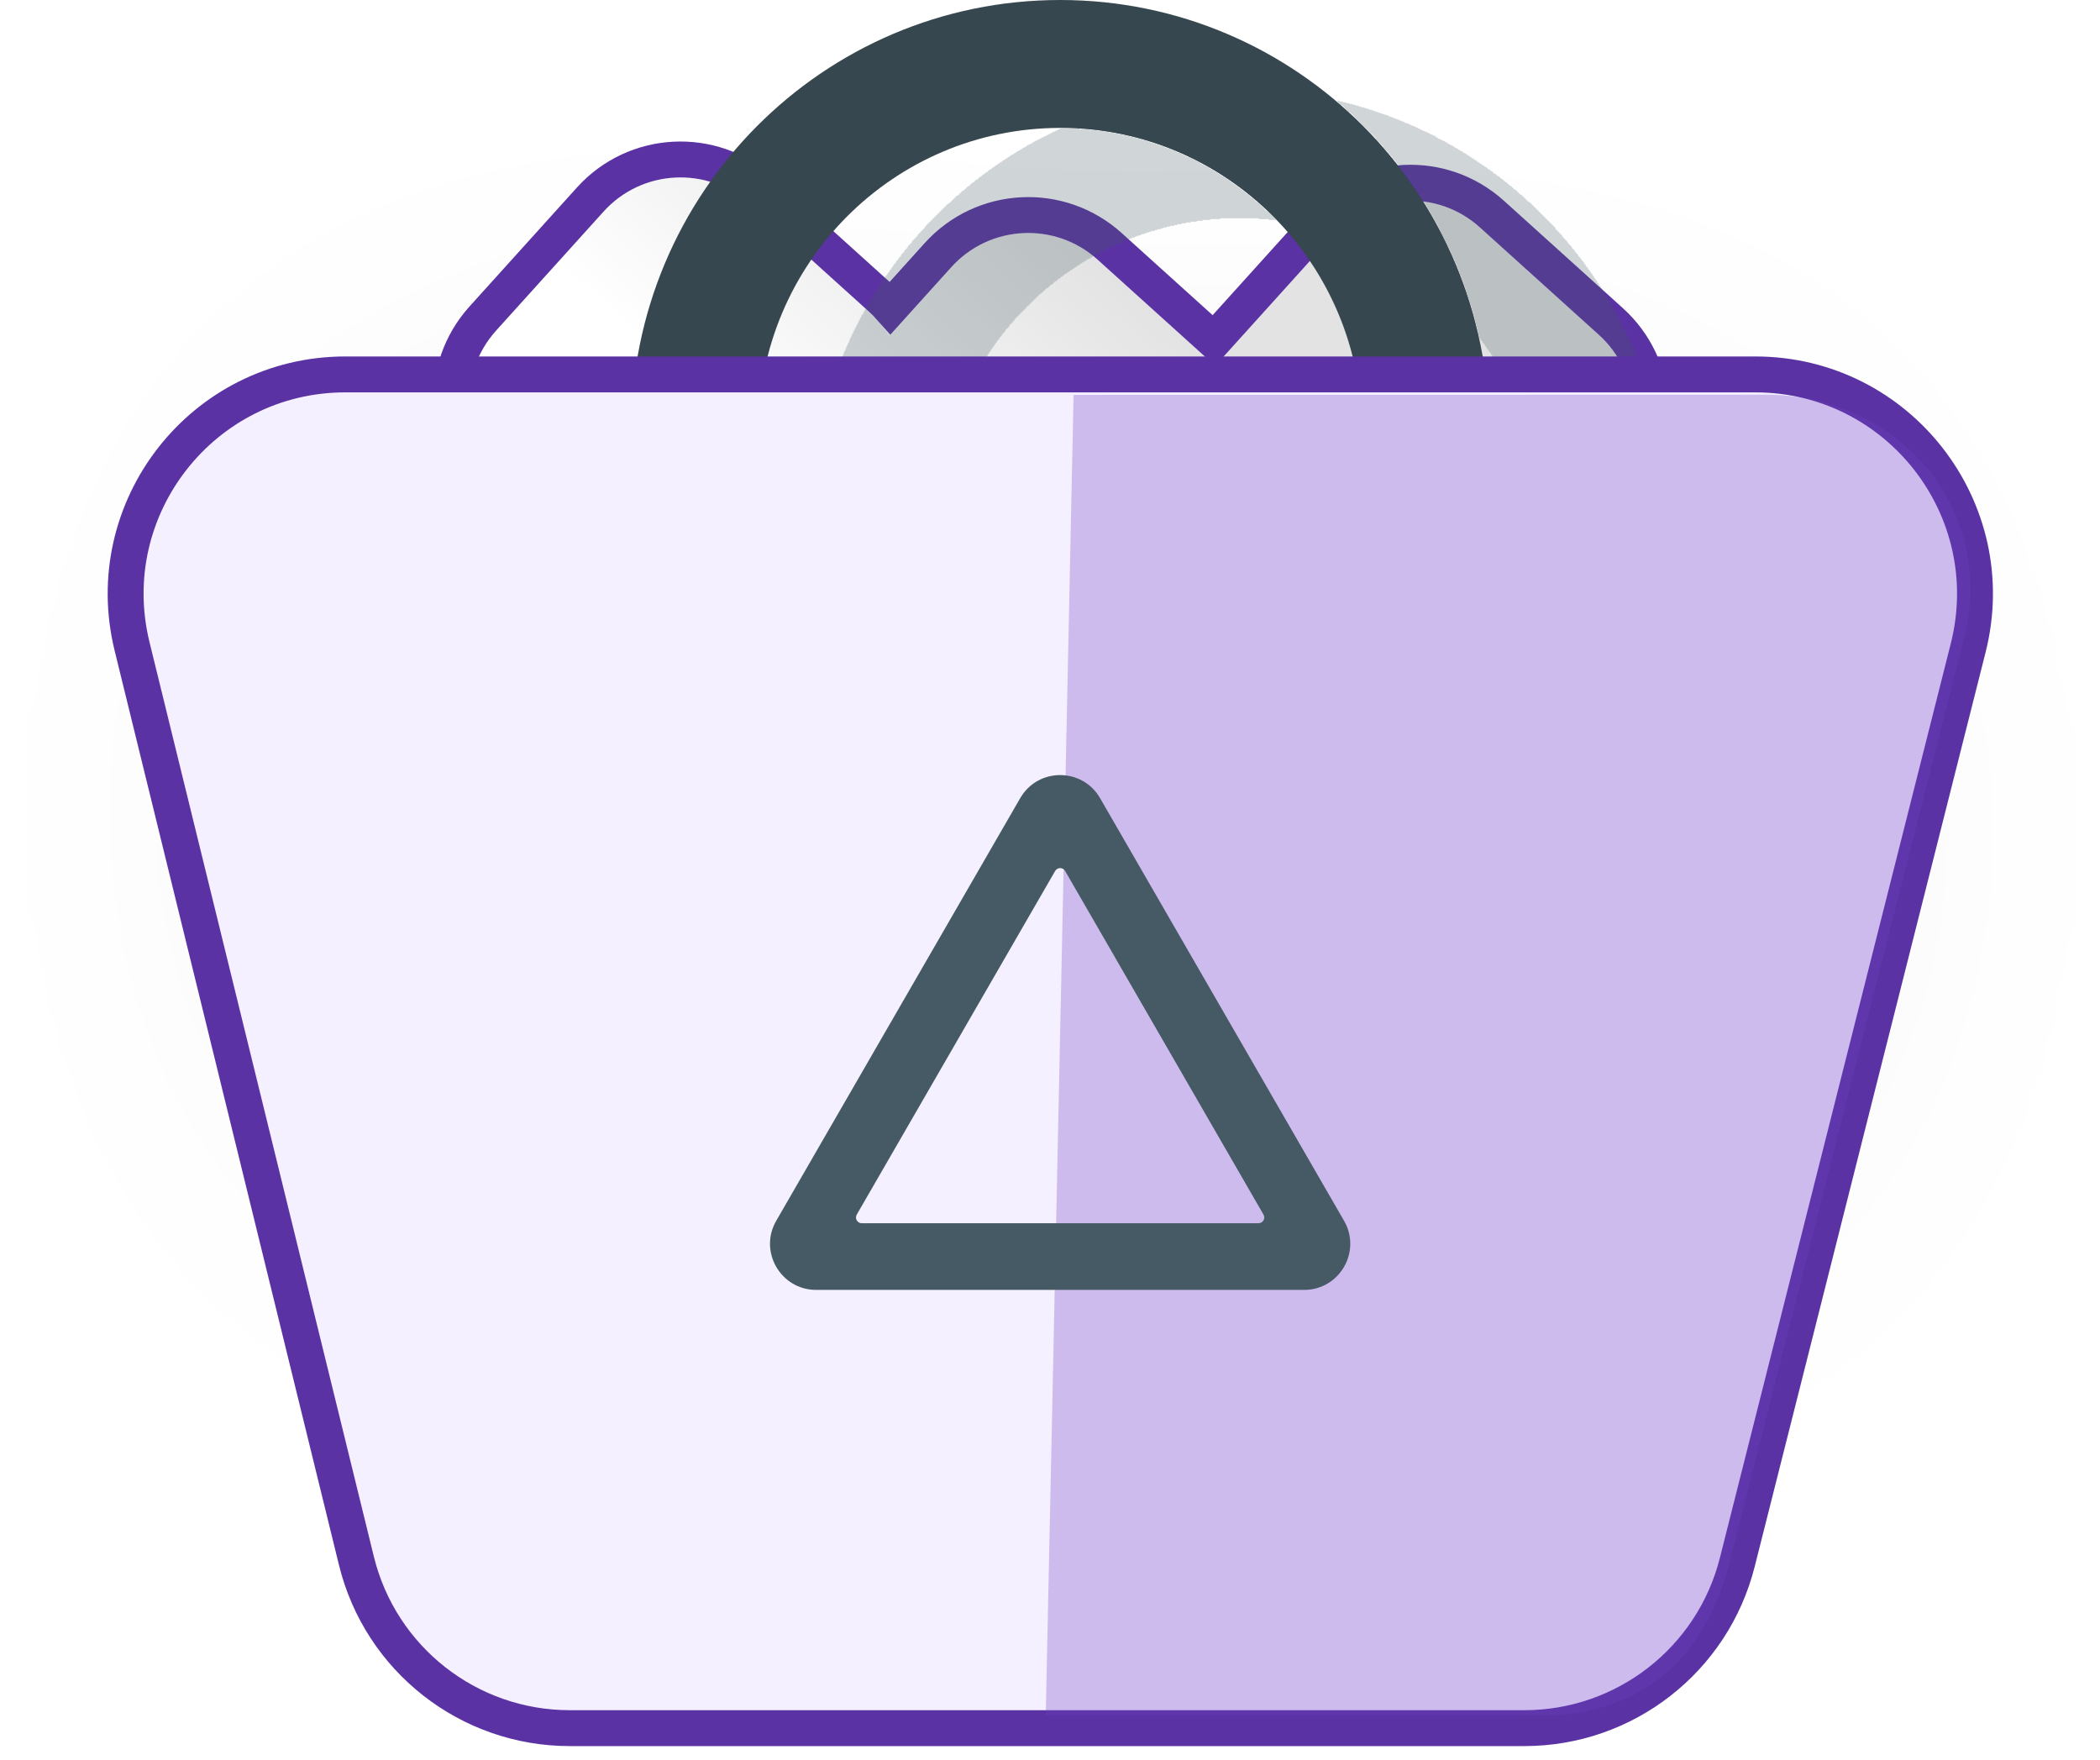
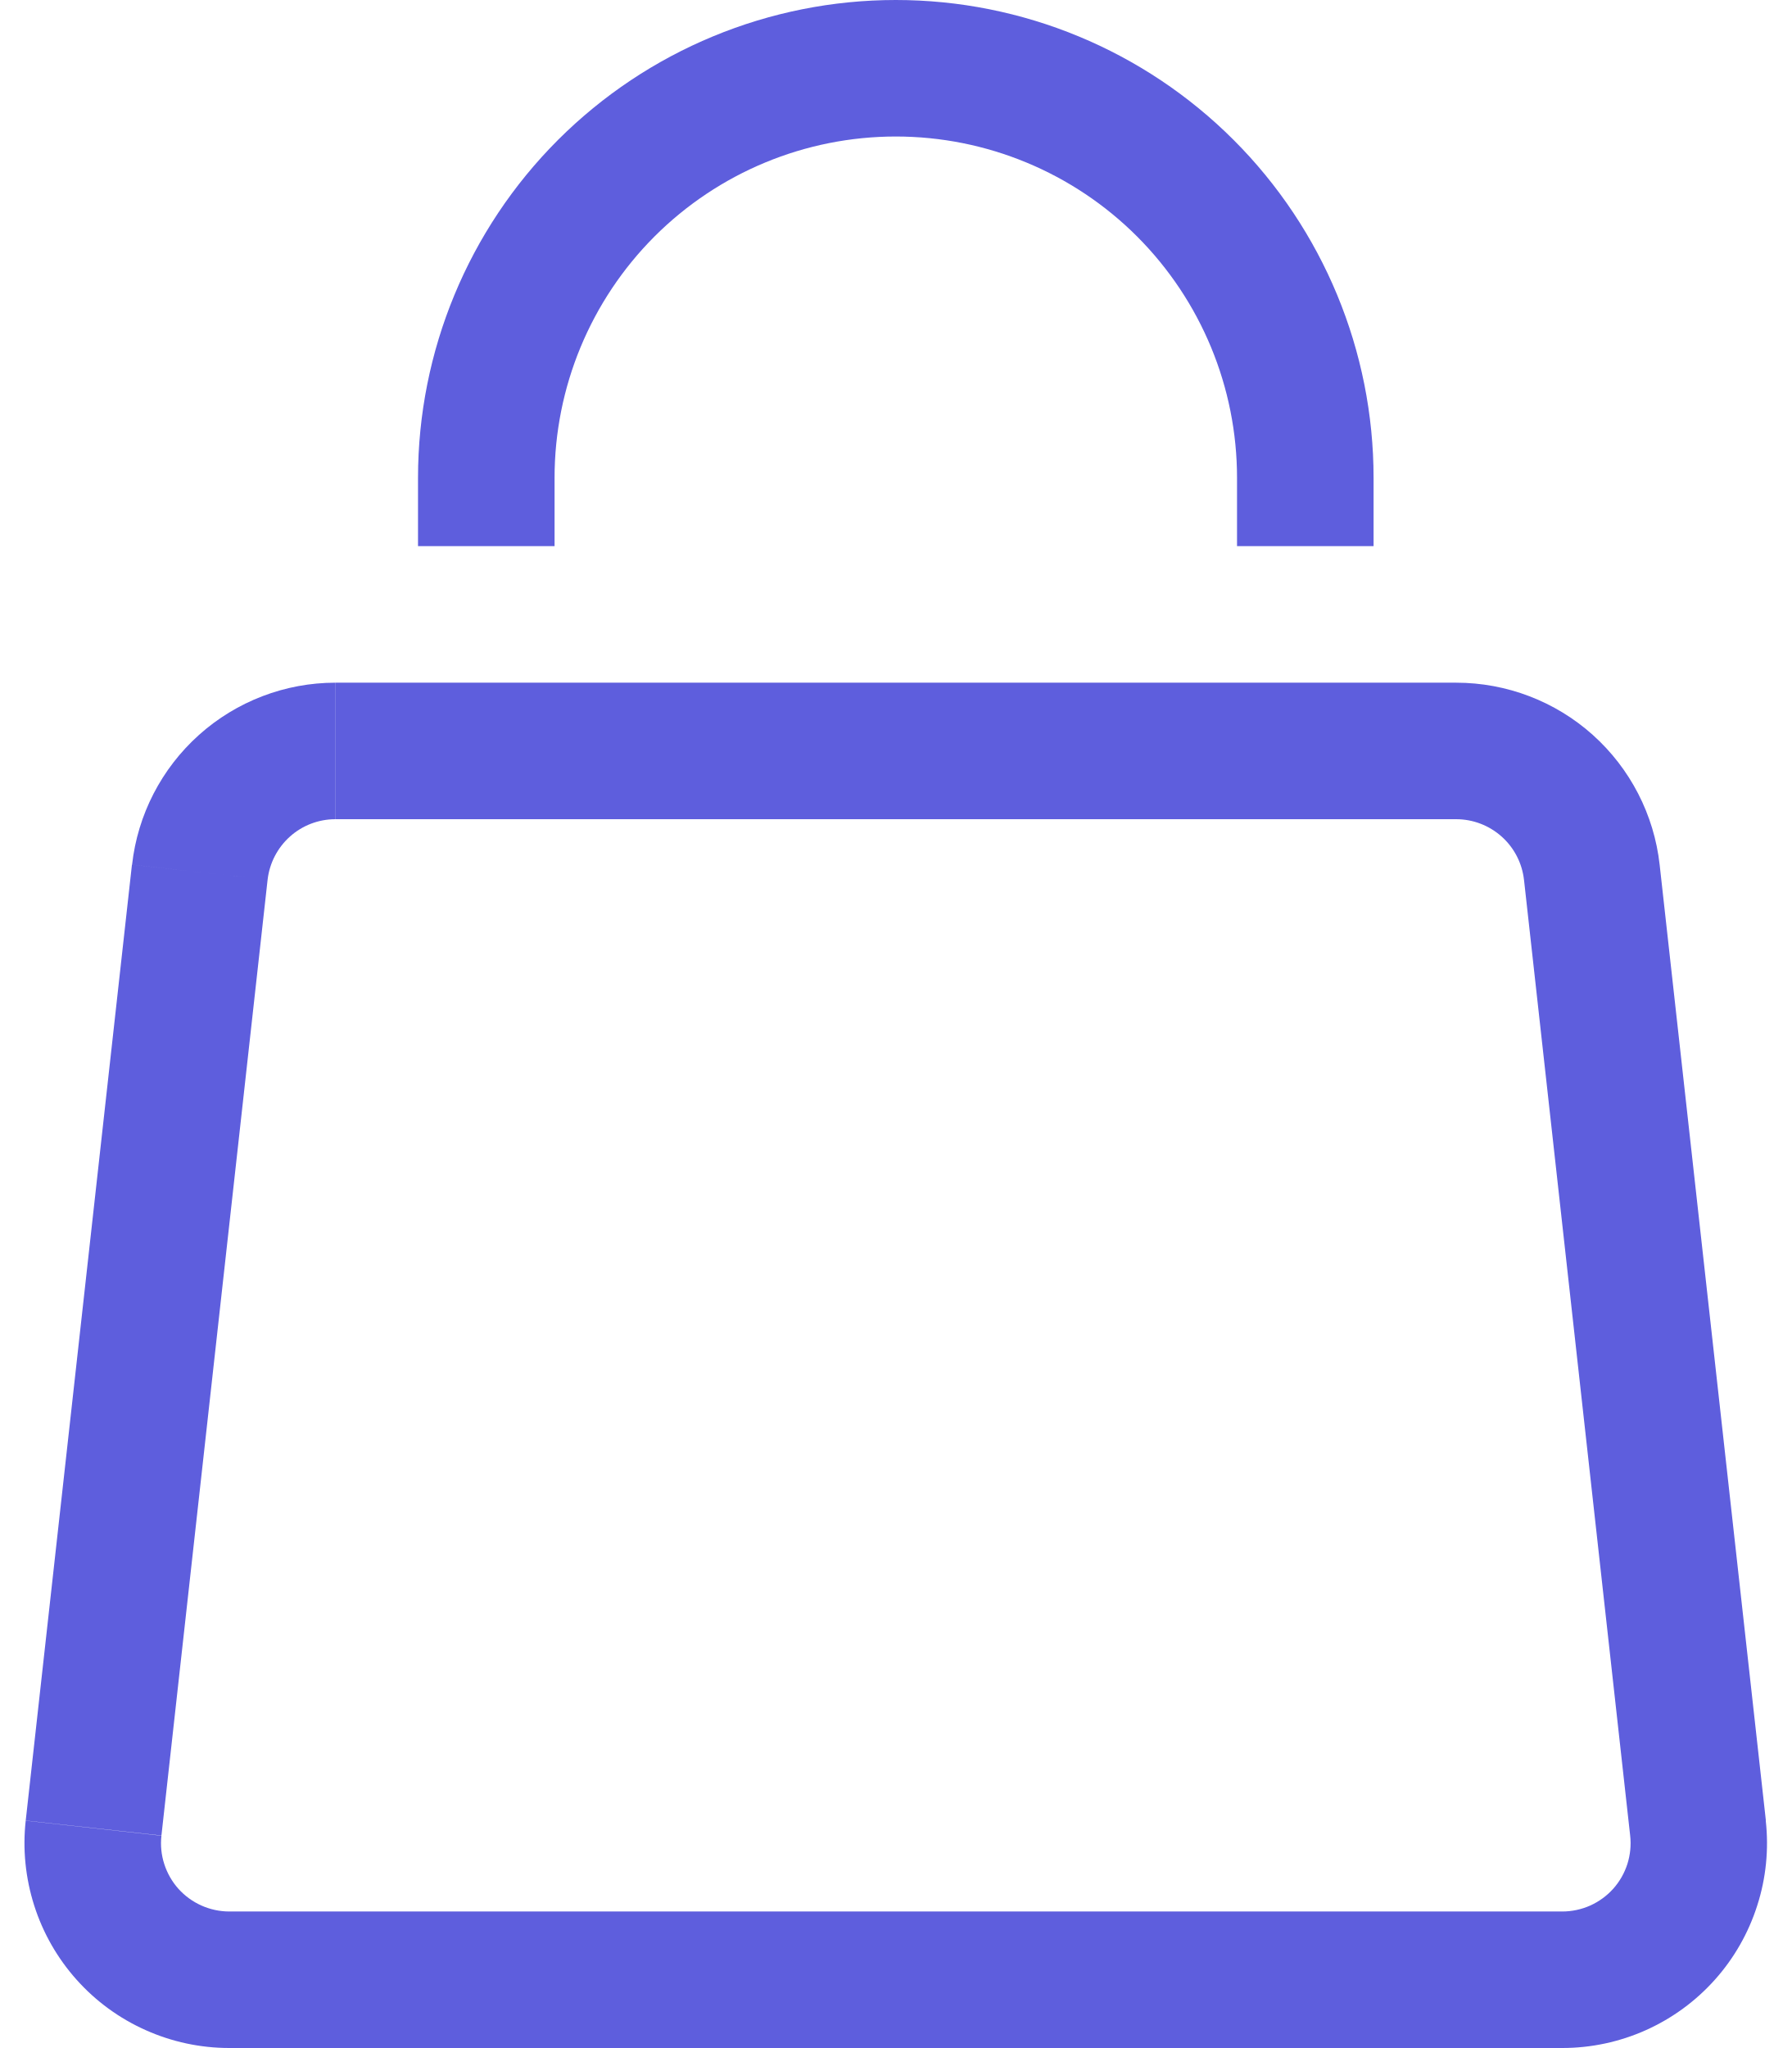
- <svg xmlns="http://www.w3.org/2000/svg" width="117" height="98" viewBox="0 0 117 98" fill="none">
-   <g filter="url(#filter0_d_3818_23758)">
-     <path d="M74.296 13.083C76.433 10.716 80.083 10.53 82.45 12.667L89.078 18.651C91.444 20.788 91.631 24.439 89.494 26.806L83.509 33.433C81.372 35.8 77.722 35.986 75.355 33.849L68.727 27.865C66.361 25.728 66.174 22.077 68.311 19.711L74.296 13.083Z" fill="url(#paint0_linear_3818_23758)" />
-     <path d="M33.626 11.788C35.763 9.421 39.414 9.235 41.781 11.372L48.408 17.356C50.775 19.493 50.961 23.144 48.824 25.511L42.84 32.138C40.703 34.505 37.052 34.691 34.685 32.554L28.058 26.57C25.691 24.433 25.505 20.782 27.642 18.416L33.626 11.788Z" fill="url(#paint1_linear_3818_23758)" />
-     <path d="M53.001 14.883C55.138 12.517 58.789 12.33 61.155 14.467L67.783 20.452C70.15 22.589 70.336 26.239 68.199 28.606L62.215 35.234C60.078 37.6 56.427 37.787 54.06 35.65L47.433 29.666C45.066 27.529 44.88 23.878 47.017 21.511L53.001 14.883Z" fill="url(#paint2_linear_3818_23758)" />
-     <path d="M73.553 12.413L67.633 18.969L61.825 13.725C59.049 11.218 54.766 11.437 52.259 14.213L49.609 17.148C49.444 16.963 49.267 16.784 49.078 16.614L42.451 10.63C39.674 8.123 35.391 8.341 32.884 11.118L26.899 17.745C24.392 20.522 24.611 24.805 27.387 27.312L34.015 33.297C36.792 35.804 41.075 35.585 43.582 32.809L46.232 29.873C46.397 30.059 46.574 30.238 46.762 30.408L53.39 36.392C56.167 38.899 60.45 38.681 62.957 35.904L68.877 29.348L74.685 34.592C77.461 37.099 81.745 36.88 84.251 34.104L90.236 27.476C92.743 24.699 92.524 20.416 89.748 17.909L83.12 11.925C80.344 9.418 76.06 9.636 73.553 12.413Z" stroke="#5A32A3" stroke-width="2" />
-   </g>
-   <g filter="url(#filter1_d_3818_23758)">
-     <path fill-rule="evenodd" clip-rule="evenodd" d="M59.065 48.067C72.265 48.067 82.967 37.307 82.967 24.034C82.967 10.76 72.265 0 59.065 0C45.864 0 35.163 10.76 35.163 24.034C35.163 37.307 45.864 48.067 59.065 48.067ZM59.065 40.941C68.352 40.941 75.88 33.371 75.88 24.034C75.88 14.696 68.352 7.126 59.065 7.126C49.778 7.126 42.249 14.696 42.249 24.034C42.249 33.371 49.778 40.941 59.065 40.941Z" fill="#37474F" />
-   </g>
-   <path d="M97.794 20.858H19.24C11.303 20.858 5.466 28.3 7.358 36.009L19.858 86.952C21.201 92.423 26.107 96.271 31.741 96.271H84.929C90.532 96.271 95.419 92.464 96.791 87.032L109.657 36.089C111.609 28.36 105.766 20.858 97.794 20.858Z" fill="#F5F0FF" stroke="#5A32A3" stroke-width="2" />
-   <path d="M96.507 86.479L109.489 35.3C111.147 28.107 105.518 21.811 98.055 21.988L59.814 21.998L58.263 95.559L86.88 95.551C92.425 95.045 95.342 91.535 96.507 86.479Z" fill="#6F42C1" fill-opacity="0.3" />
-   <path fill-rule="evenodd" clip-rule="evenodd" d="M61.289 44.462C60.3 42.75 57.829 42.75 56.841 44.462L43.248 68.006C42.259 69.718 43.495 71.858 45.472 71.858H72.658C74.635 71.858 75.87 69.718 74.882 68.006L61.289 44.462ZM59.343 48.52C59.219 48.306 58.91 48.306 58.787 48.52L47.734 67.663C47.611 67.877 47.765 68.144 48.012 68.144H70.117C70.364 68.144 70.519 67.877 70.395 67.663L59.343 48.52Z" fill="#455A64" />
-   <defs>
-     <filter id="filter0_d_3818_23758" x="0.997" y="7.883" width="115.141" height="77.567" filterUnits="userSpaceOnUse" color-interpolation-filters="sRGB">
-       <feFlood flood-opacity="0" result="BackgroundImageFix" />
-       <feColorMatrix in="SourceAlpha" type="matrix" values="0 0 0 0 0 0 0 0 0 0 0 0 0 0 0 0 0 0 127 0" result="hardAlpha" />
-       <feOffset dy="23.156" />
-       <feGaussianBlur stdDeviation="11.578" />
-       <feComposite in2="hardAlpha" operator="out" />
-       <feColorMatrix type="matrix" values="0 0 0 0 0 0 0 0 0 0 0 0 0 0 0 0 0 0 0.25 0" />
-       <feBlend mode="normal" in2="BackgroundImageFix" result="effect1_dropShadow_3818_23758" />
-       <feBlend mode="normal" in="SourceGraphic" in2="effect1_dropShadow_3818_23758" result="shape" />
-     </filter>
-     <filter id="filter1_d_3818_23758" x="35.163" y="0" width="57.804" height="53.067" filterUnits="userSpaceOnUse" color-interpolation-filters="sRGB">
-       <feFlood flood-opacity="0" result="BackgroundImageFix" />
-       <feColorMatrix in="SourceAlpha" type="matrix" values="0 0 0 0 0 0 0 0 0 0 0 0 0 0 0 0 0 0 127 0" result="hardAlpha" />
-       <feOffset dx="10" dy="5" />
-       <feComposite in2="hardAlpha" operator="out" />
-       <feColorMatrix type="matrix" values="0 0 0 0 0.271 0 0 0 0 0.353 0 0 0 0 0.392 0 0 0 0.25 0" />
-       <feBlend mode="normal" in2="BackgroundImageFix" result="effect1_dropShadow_3818_23758" />
-       <feBlend mode="normal" in="SourceGraphic" in2="effect1_dropShadow_3818_23758" result="shape" />
-     </filter>
-     <linearGradient id="paint0_linear_3818_23758" x1="64.469" y1="17.46" x2="50.747" y2="32.658" gradientUnits="userSpaceOnUse">
-       <stop stop-color="#E3E3E3" />
-       <stop offset="1" stop-color="white" />
-     </linearGradient>
-     <linearGradient id="paint1_linear_3818_23758" x1="64.469" y1="17.46" x2="50.747" y2="32.658" gradientUnits="userSpaceOnUse">
-       <stop stop-color="#E3E3E3" />
-       <stop offset="1" stop-color="white" />
-     </linearGradient>
-     <linearGradient id="paint2_linear_3818_23758" x1="64.469" y1="17.46" x2="50.747" y2="32.658" gradientUnits="userSpaceOnUse">
-       <stop stop-color="#E3E3E3" />
-       <stop offset="1" stop-color="white" />
-     </linearGradient>
-   </defs>
+ <svg xmlns="http://www.w3.org/2000/svg" width="28" height="32" viewBox="0 0 28 32" fill="none">
+   <path d="M3.122 13.632L2.062 13.512L3.122 13.632ZM1.462 28.565L2.523 28.683L1.462 28.565ZM26.538 28.565L25.477 28.683L26.538 28.565ZM24.878 13.632L25.938 13.512L24.878 13.632ZM2.062 13.512L0.402 28.446L2.523 28.68L4.182 13.747L2.062 13.512ZM3.583 32H24.417V29.867H3.583V32ZM27.598 28.446L25.938 13.512L23.818 13.747L25.477 28.68L27.596 28.446H27.598ZM22.755 10.667H5.245V12.8H22.76V10.667H22.755ZM25.938 13.512C25.851 12.73 25.478 12.007 24.892 11.482C24.305 10.957 23.545 10.667 22.757 10.667V12.8C23.02 12.8 23.273 12.897 23.469 13.072C23.665 13.247 23.789 13.488 23.818 13.749L25.938 13.515V13.512ZM24.417 32C24.867 32 25.312 31.905 25.723 31.721C26.133 31.537 26.501 31.269 26.801 30.933C27.101 30.598 27.326 30.203 27.463 29.774C27.601 29.346 27.646 28.893 27.596 28.446L25.477 28.68C25.494 28.83 25.479 28.981 25.434 29.124C25.388 29.267 25.313 29.399 25.213 29.511C25.113 29.623 24.99 29.712 24.853 29.774C24.716 29.835 24.567 29.867 24.417 29.867V32ZM0.402 28.446C0.352 28.893 0.398 29.346 0.535 29.775C0.672 30.204 0.898 30.599 1.198 30.934C1.498 31.27 1.866 31.538 2.277 31.721C2.688 31.905 3.133 32 3.583 32V29.867C3.433 29.867 3.285 29.835 3.148 29.774C3.011 29.713 2.888 29.623 2.788 29.512C2.688 29.4 2.613 29.268 2.567 29.125C2.521 28.983 2.506 28.832 2.523 28.683L0.402 28.448V28.446ZM4.182 13.747C4.212 13.487 4.336 13.246 4.532 13.071C4.727 12.896 4.98 12.8 5.243 12.8V10.667C4.456 10.667 3.696 10.958 3.11 11.483C2.524 12.008 2.151 12.73 2.064 13.512L4.182 13.747ZM8.667 8.533V7.467H6.533V8.533H8.667ZM19.333 7.467V8.533H21.467V7.467H19.333ZM14 2.133C15.415 2.133 16.771 2.695 17.771 3.695C18.771 4.696 19.333 6.052 19.333 7.467H21.467C21.467 5.486 20.68 3.587 19.28 2.187C17.88 0.787 15.98 0 14 0V2.133ZM8.667 7.467C8.667 6.052 9.229 4.696 10.229 3.695C11.229 2.695 12.586 2.133 14 2.133V0C12.02 0 10.121 0.787 8.72 2.187C7.32 3.587 6.533 5.486 6.533 7.467H8.667Z" fill="#5E5EDD" />
</svg>
